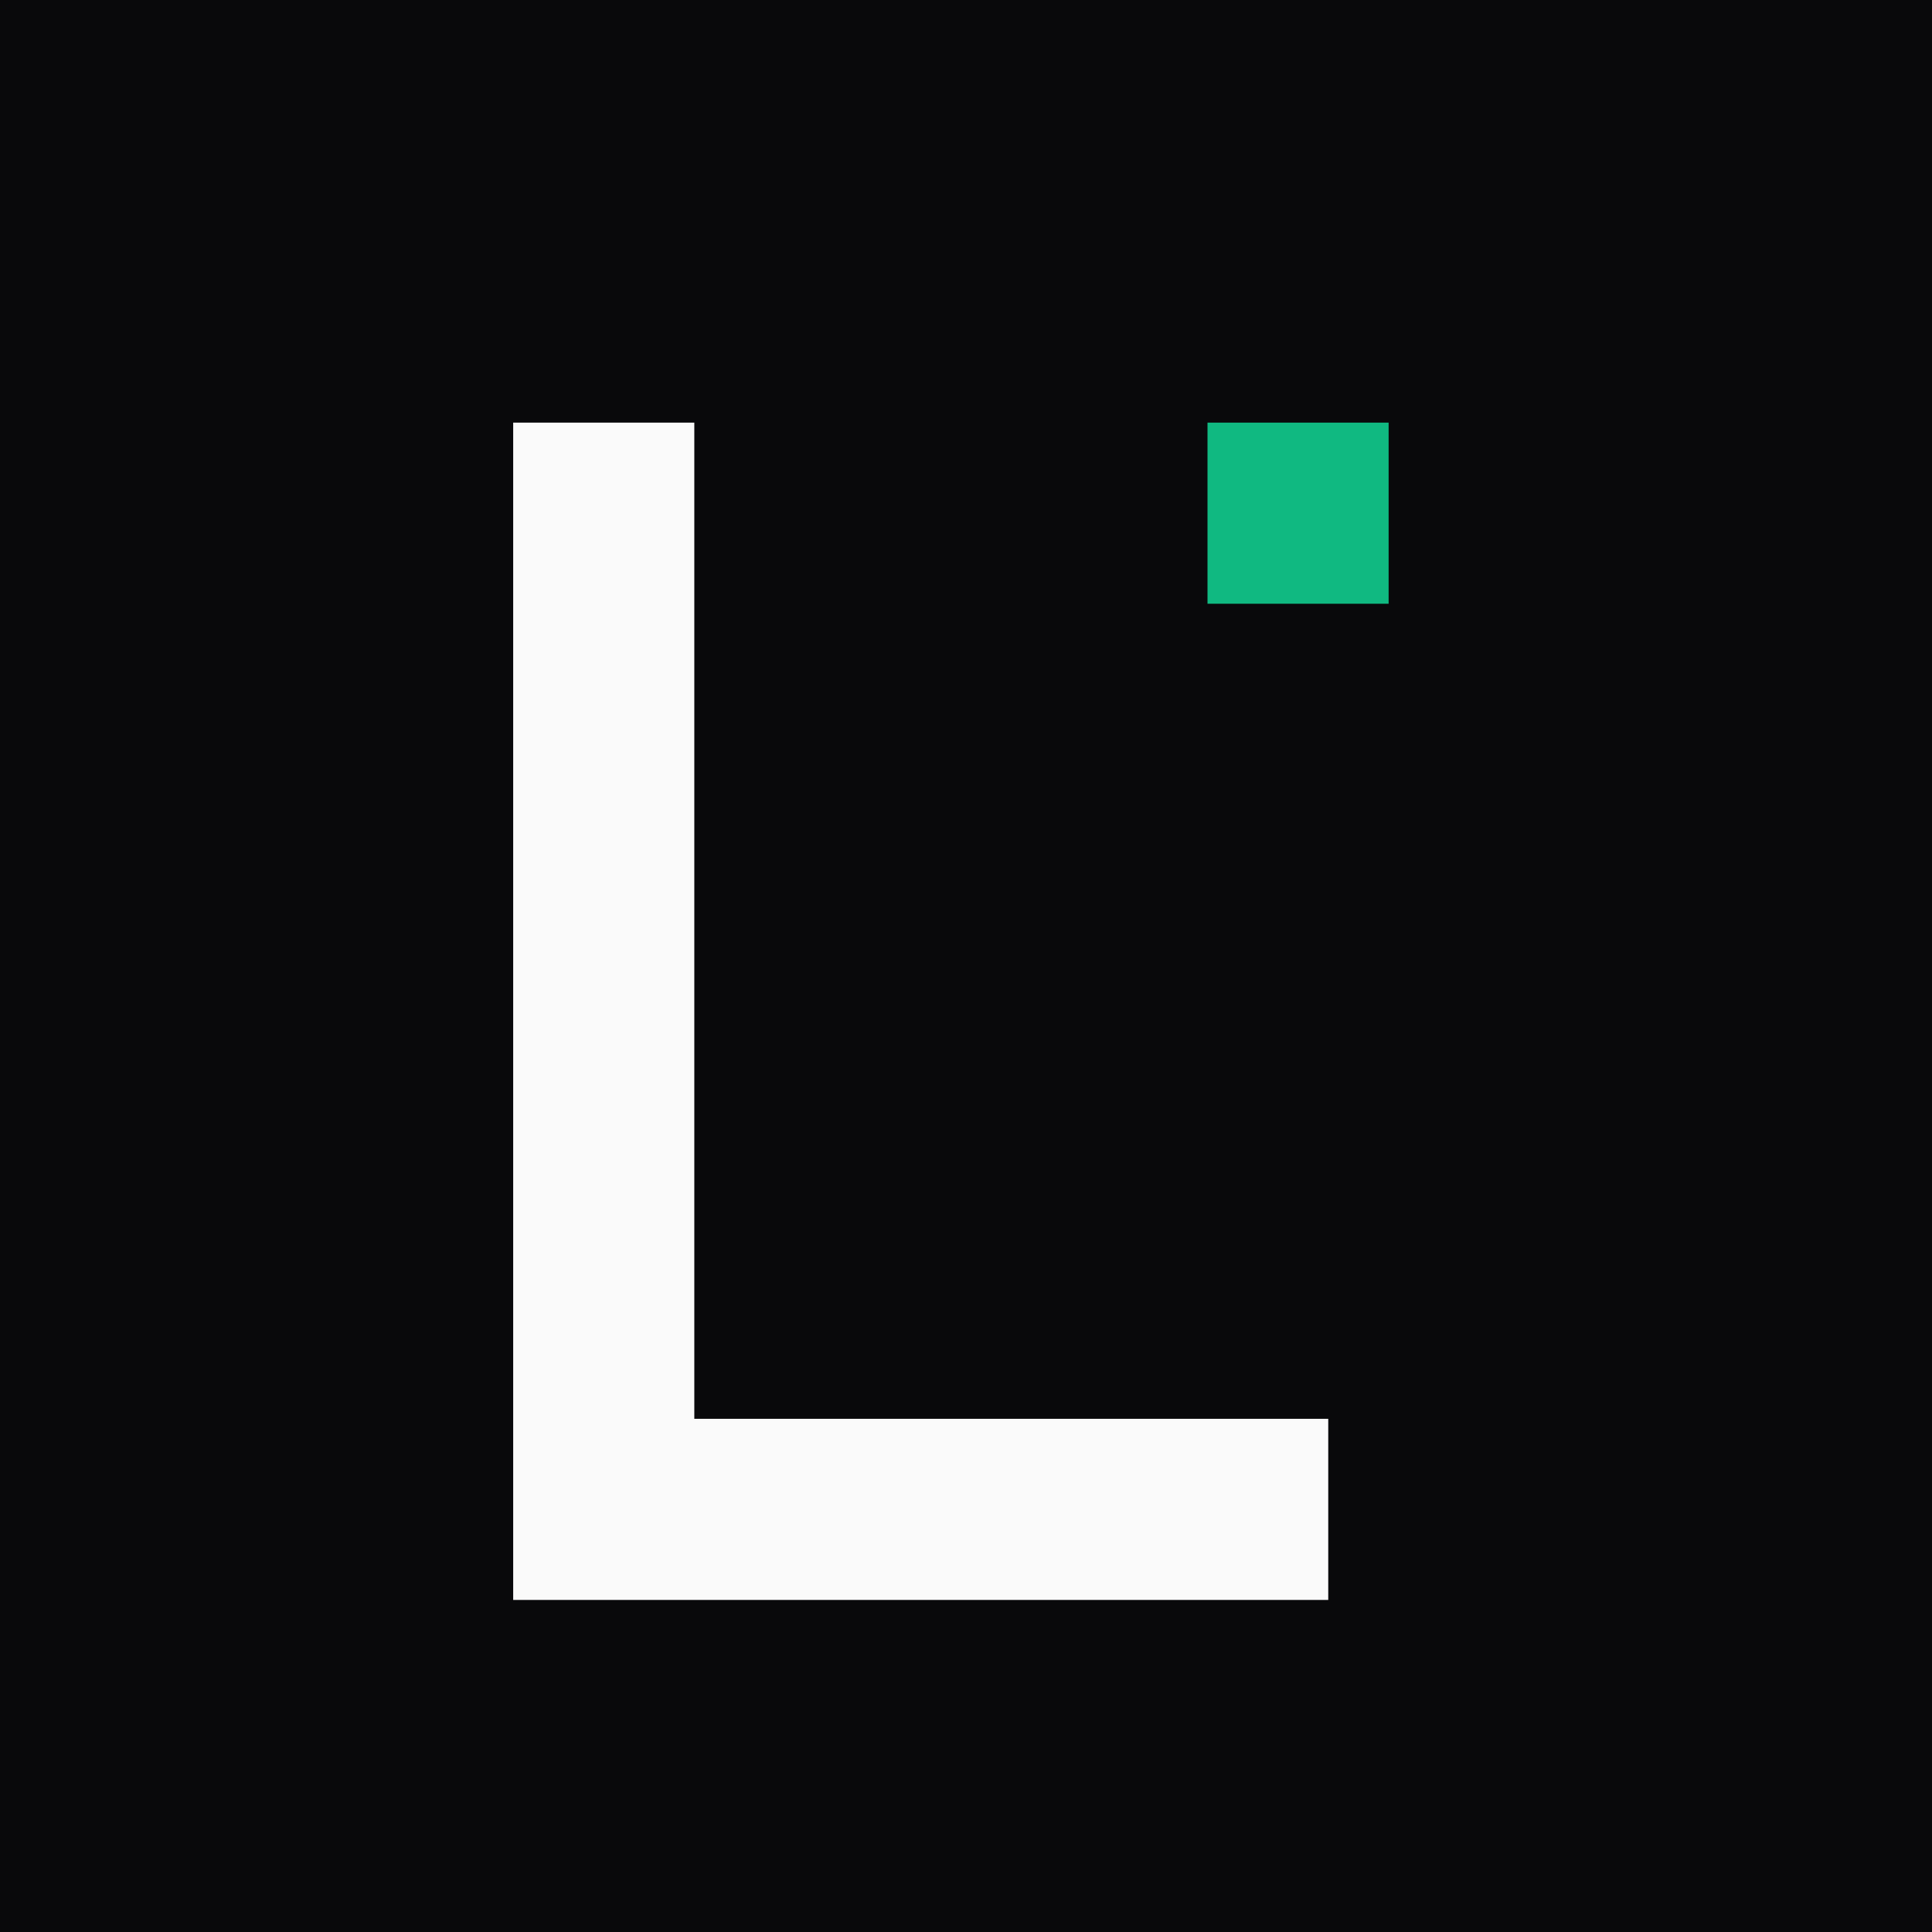
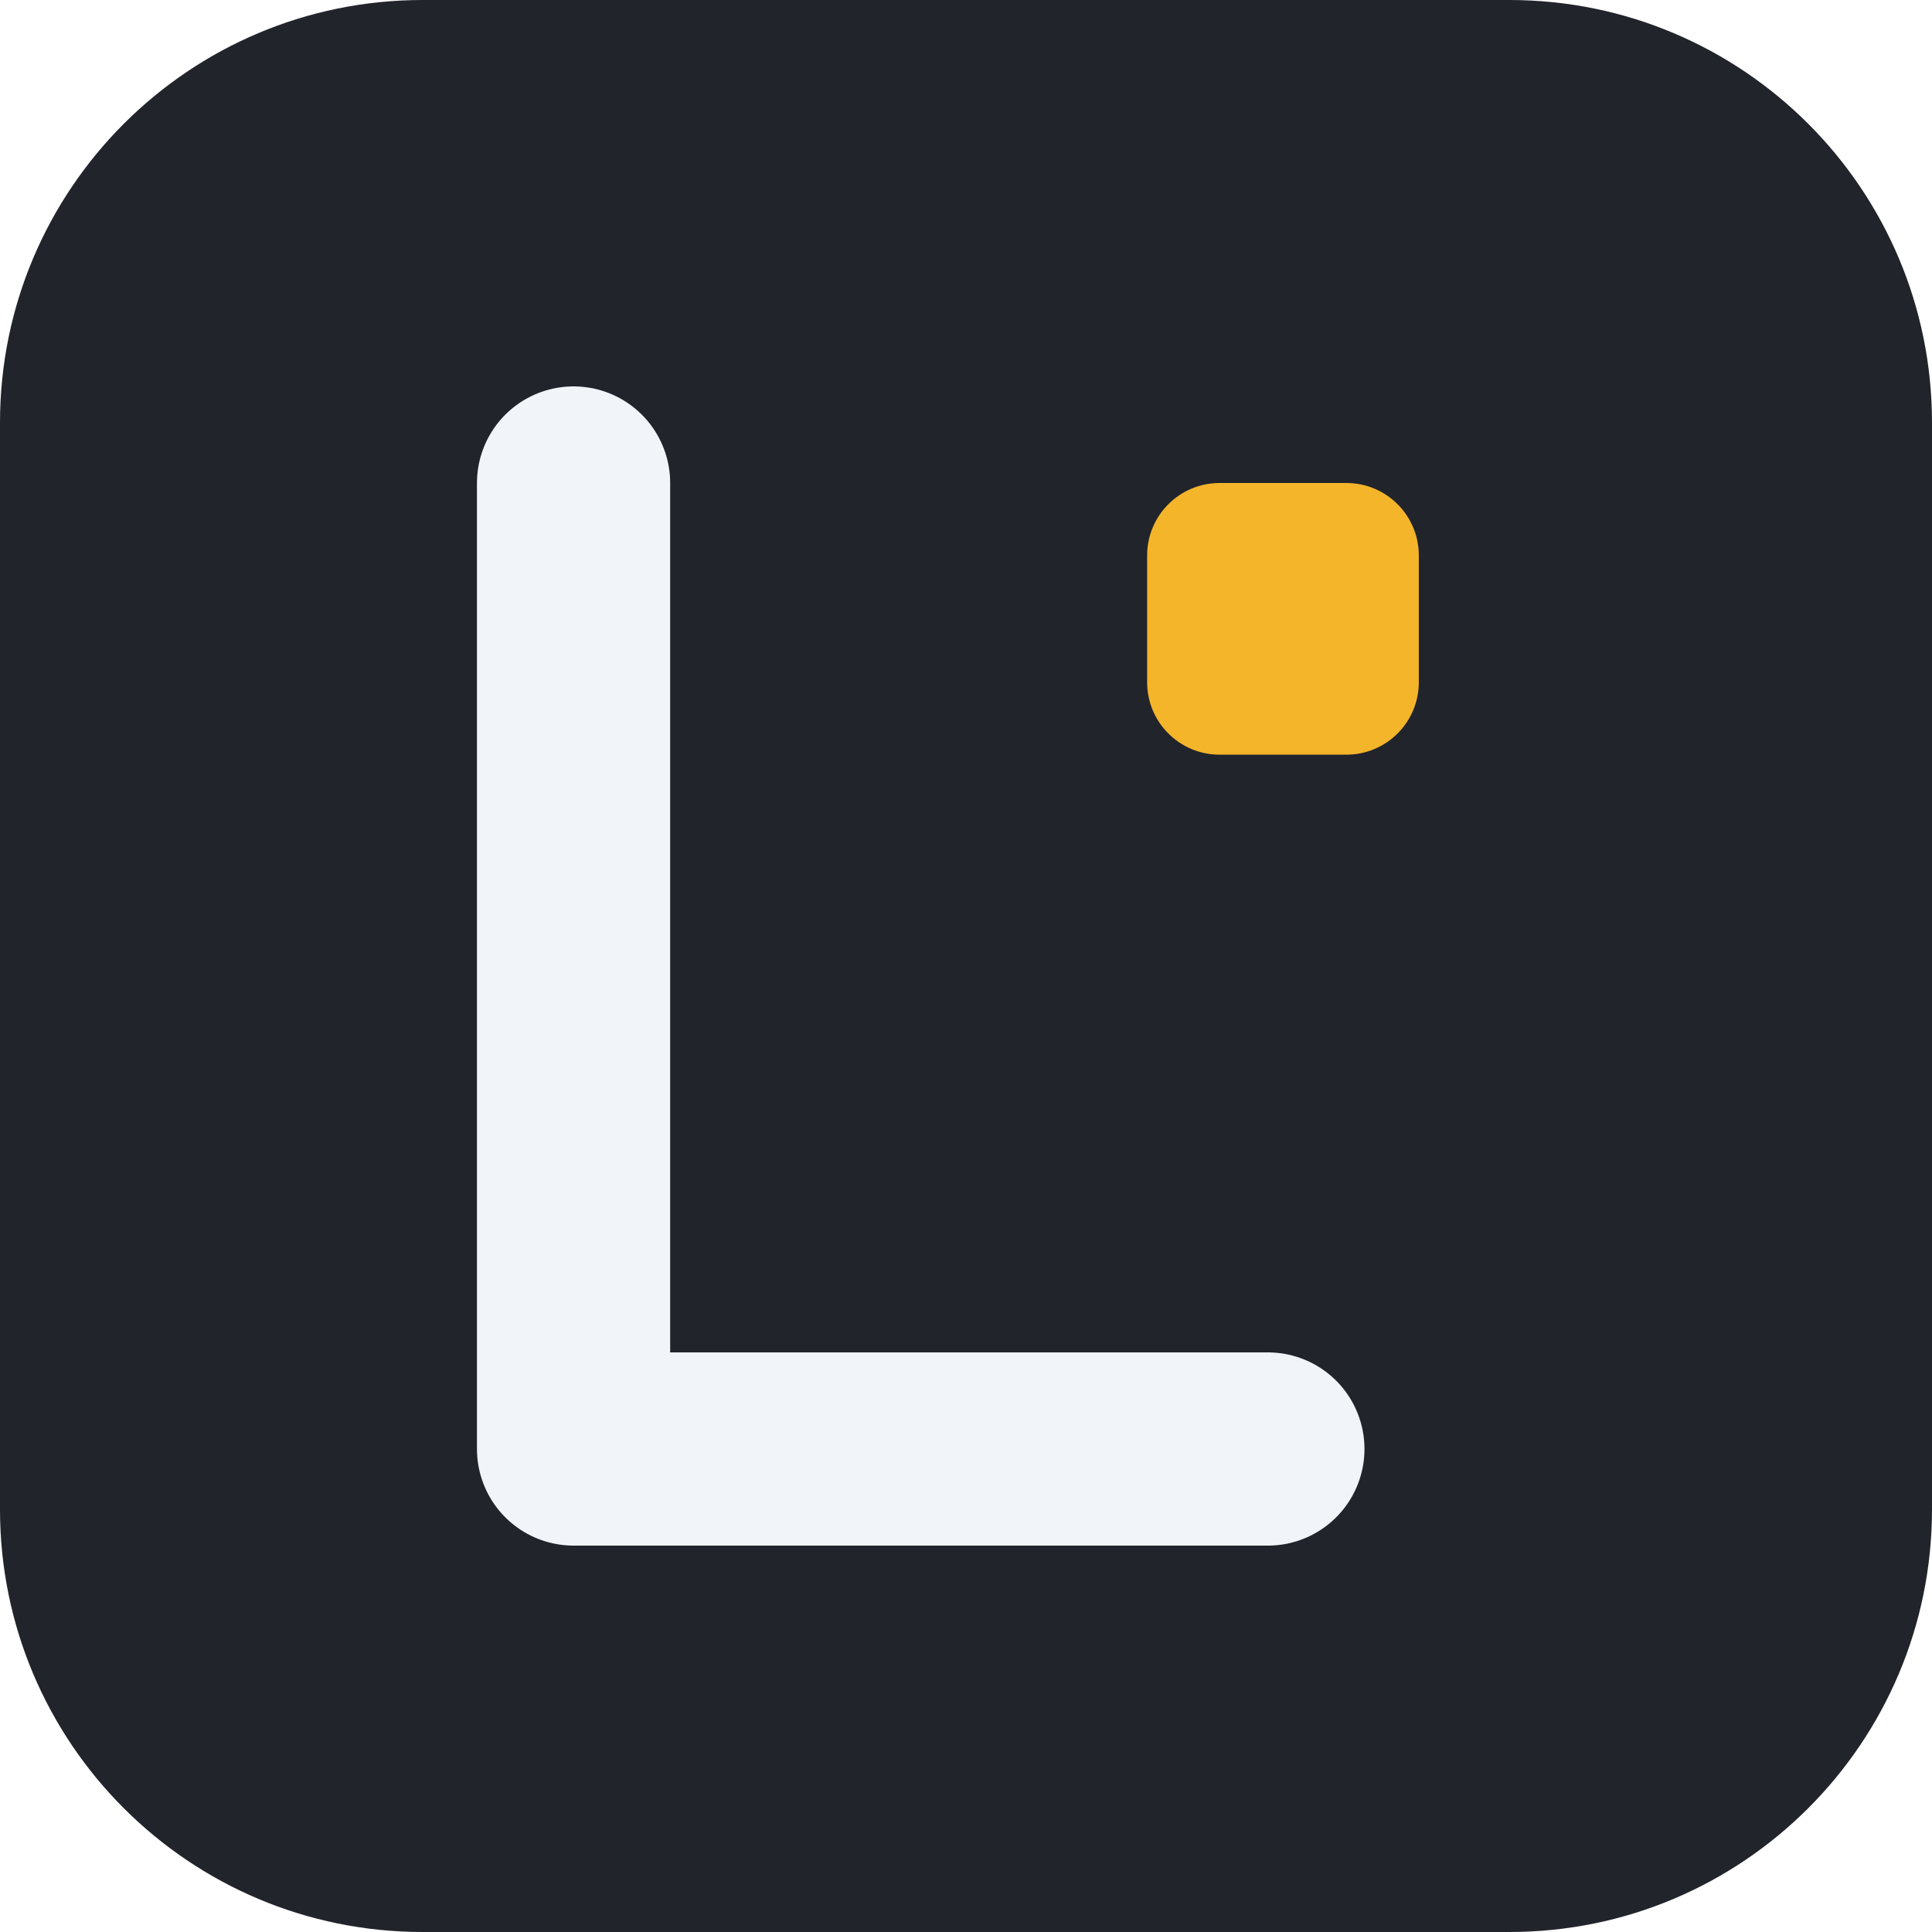
<svg xmlns="http://www.w3.org/2000/svg" viewBox="0 0 32 32">
-   <rect width="32" height="32" fill="#09090b" />
-   <path d="M10 7v18h12" fill="none" stroke="#fafafa" stroke-width="3" />
-   <rect x="20" y="7" width="3" height="3" fill="#10b981" />
+   <rect width="32" height="32" rx="7" fill="#21242b" />
+   <path d="M9.5 8v16h11.5" fill="none" stroke="#f1f5f9" stroke-width="3.2" stroke-linecap="round" stroke-linejoin="round" />
+   <rect x="19" y="8" width="4.5" height="4.5" rx="1.2" fill="#f4b52a" />
</svg>
